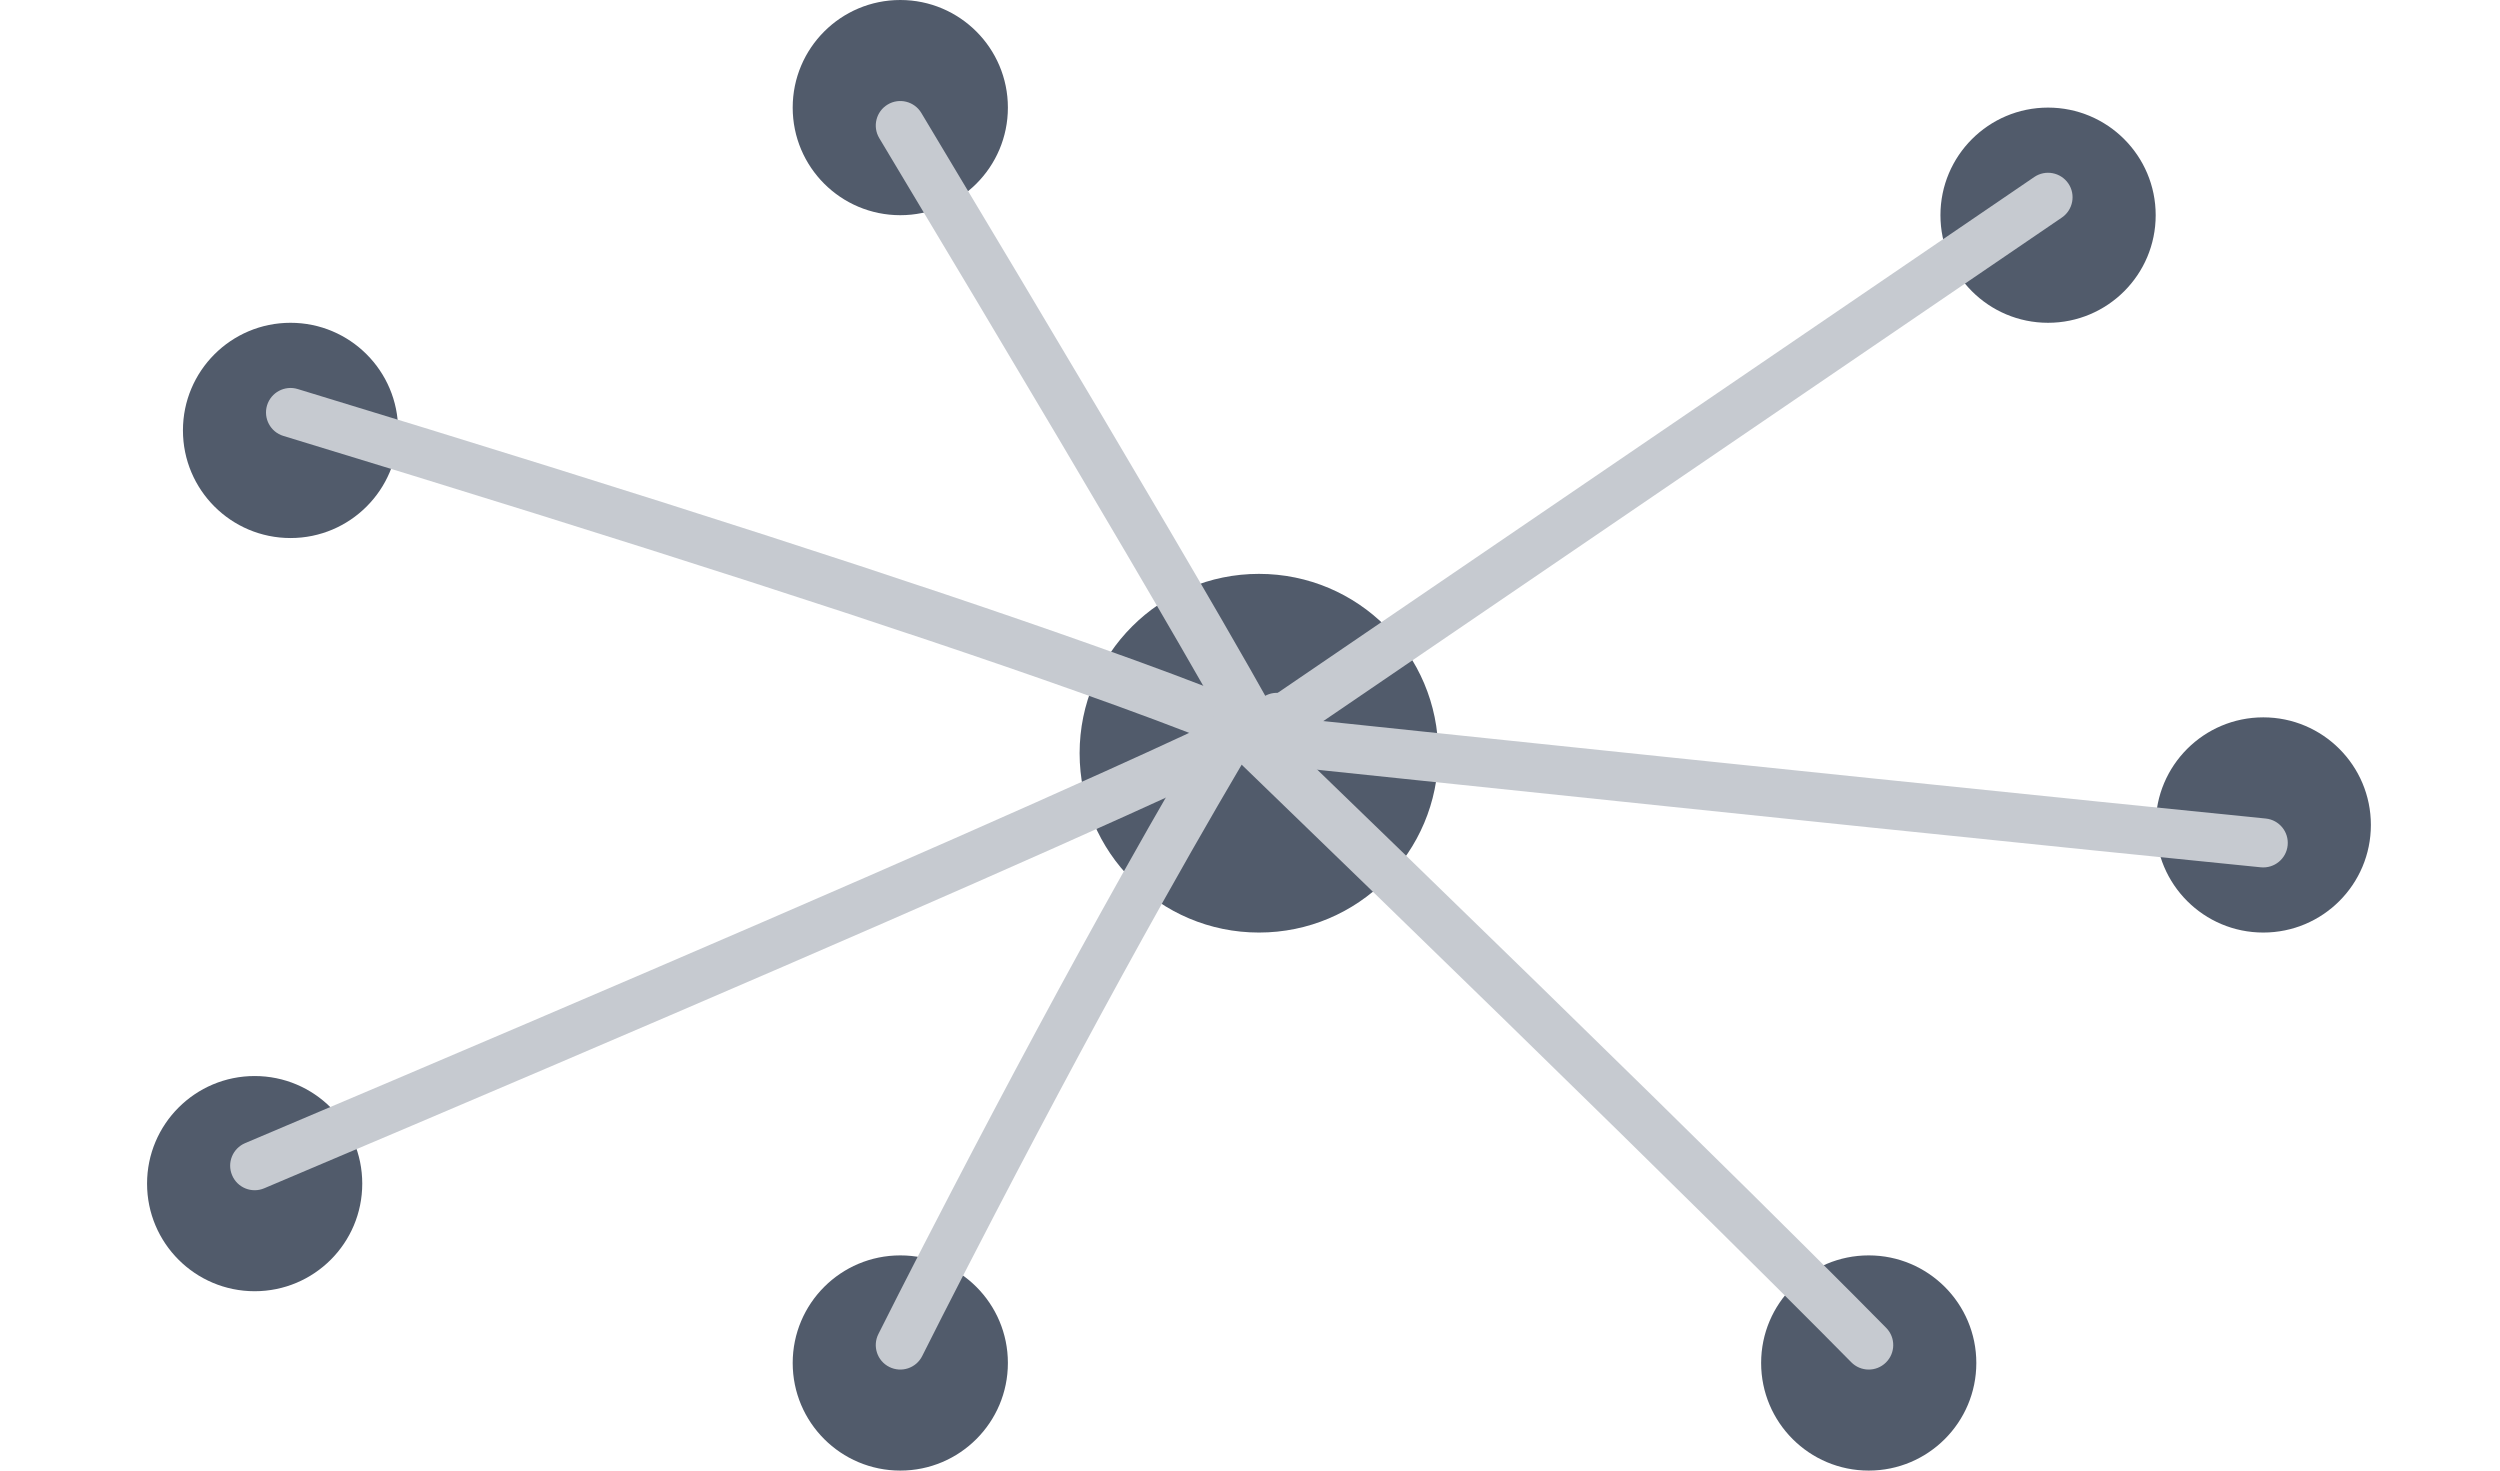
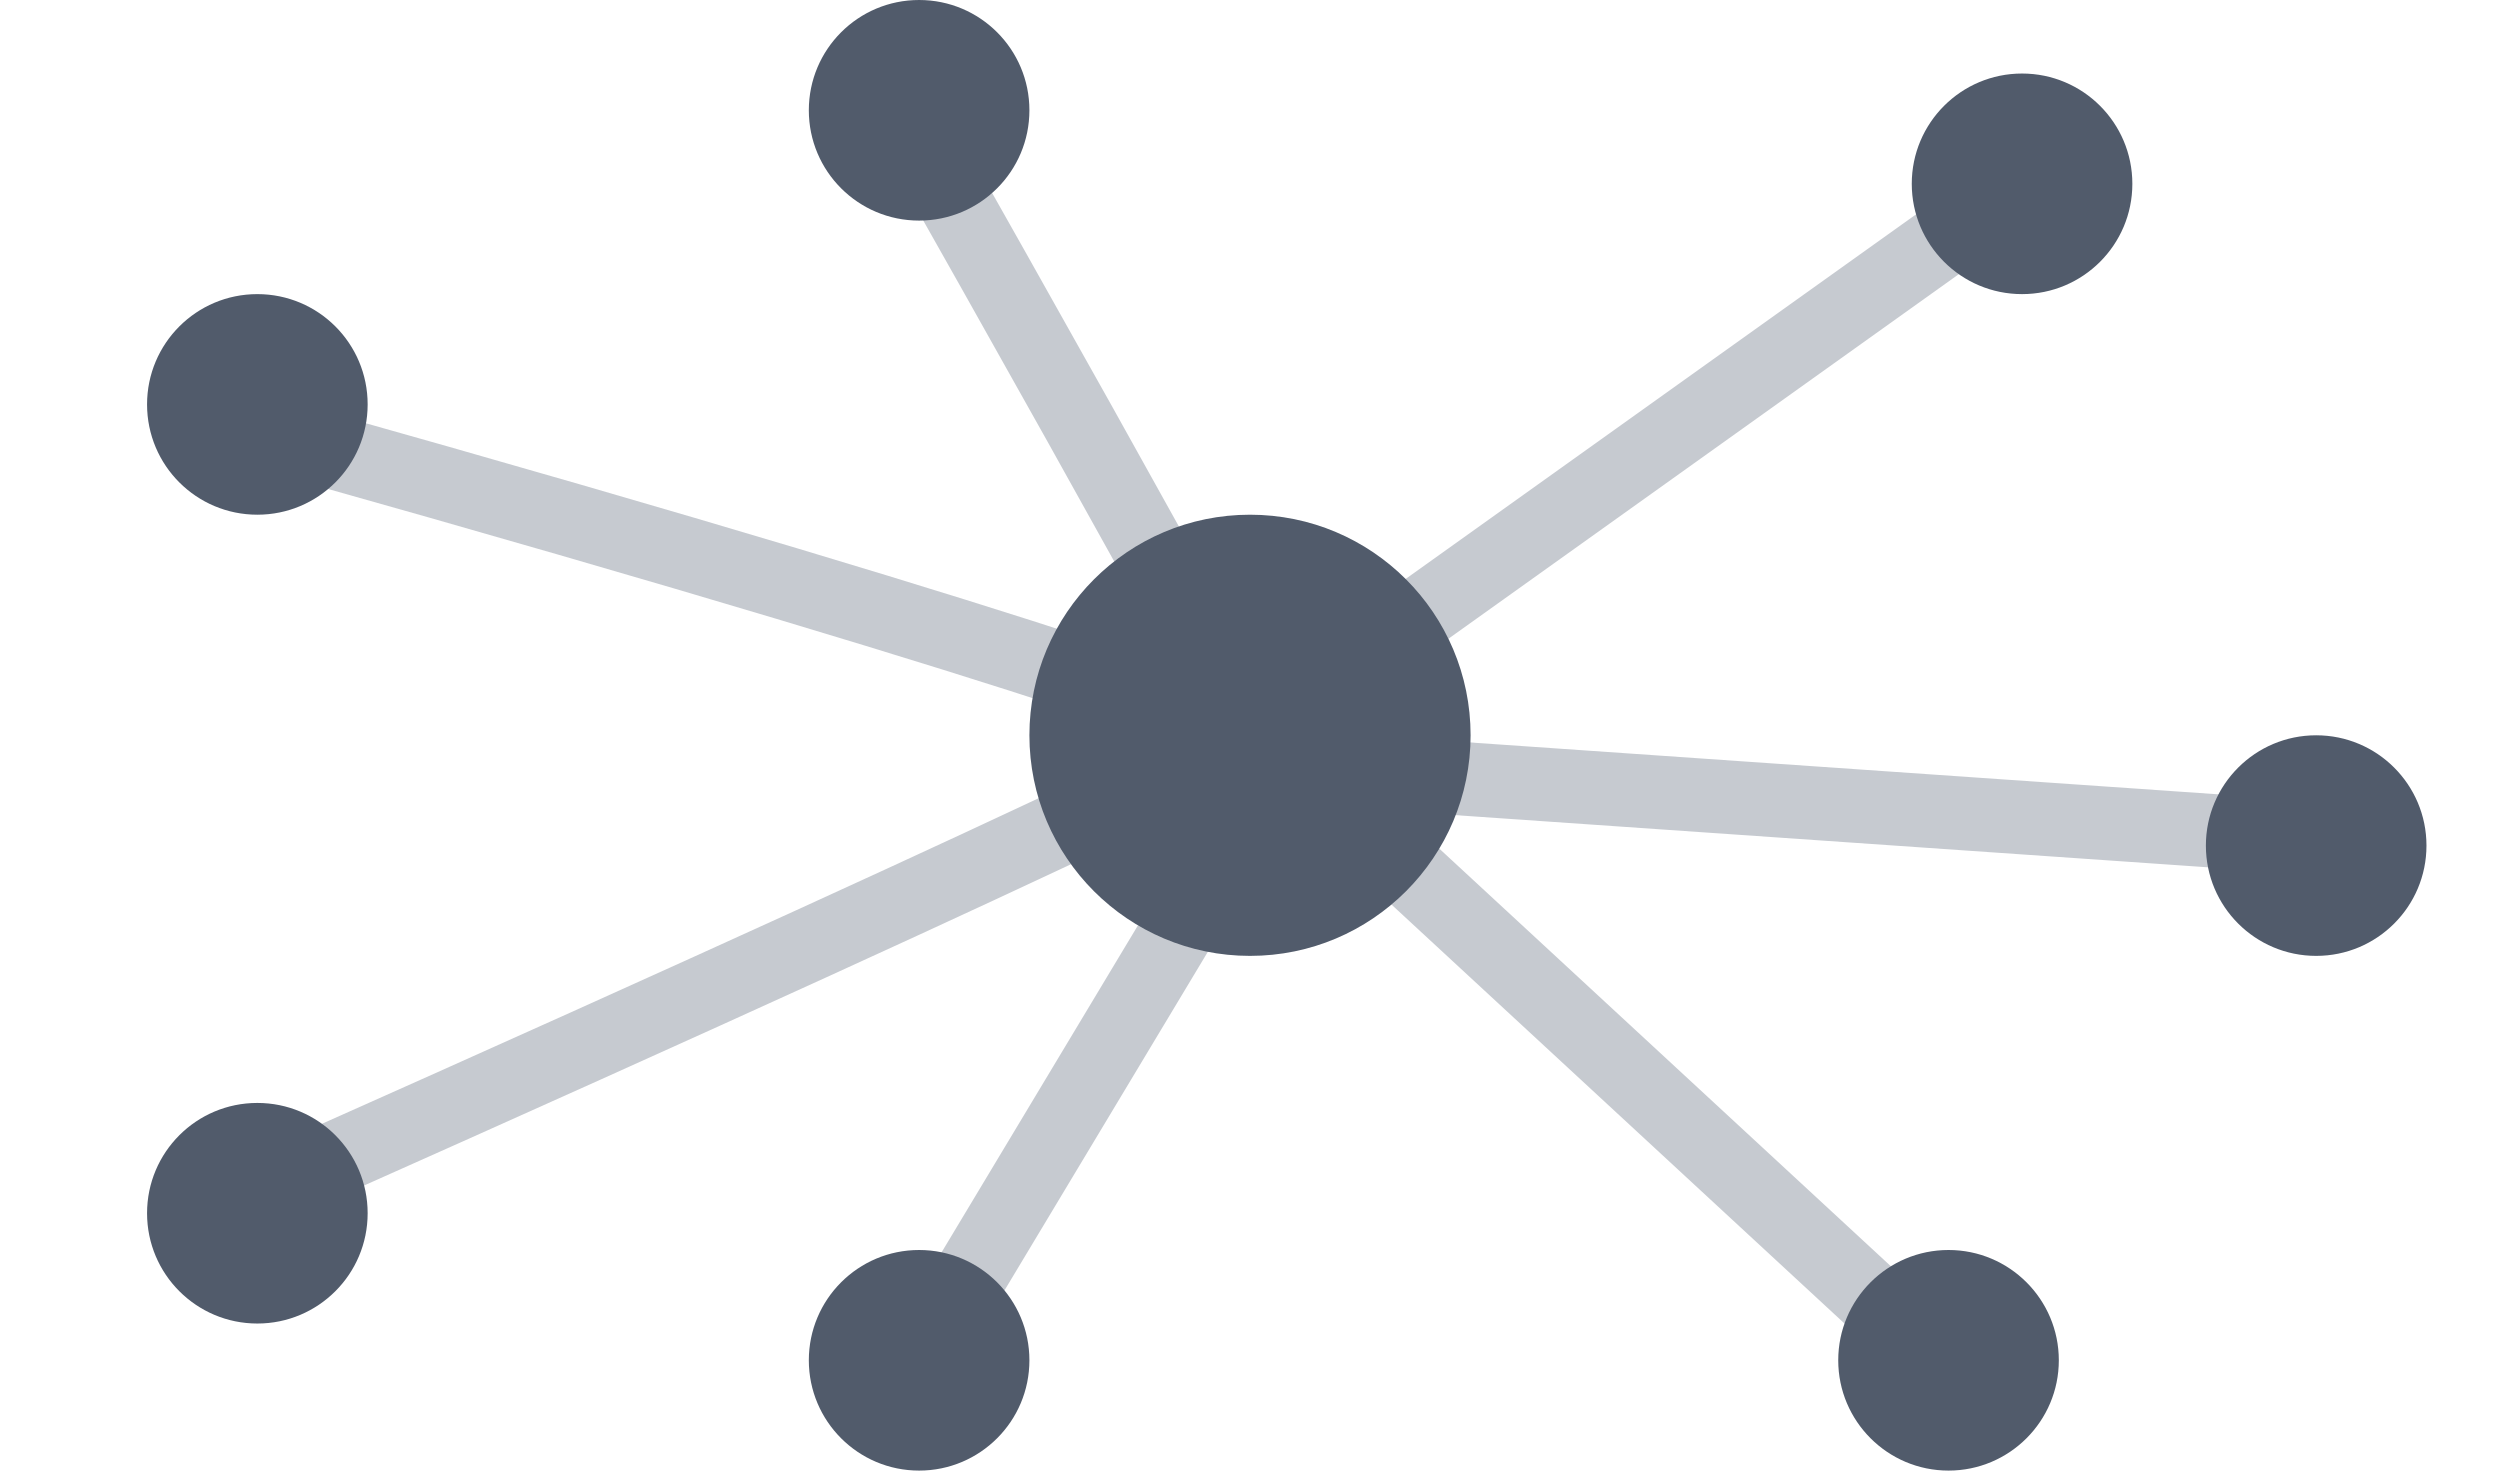
- <svg xmlns="http://www.w3.org/2000/svg" width="34px" height="20px" viewBox="0 0 51 30" version="1.1">
-   <g stroke="none" stroke-width="1" fill="none" fill-rule="evenodd">
-     <g transform="translate(-462, -289)">
-       <g transform="translate(57, 289)">
-         <g transform="translate(405, 0)">
-           <rect fill-rule="nonzero" x="0" y="0" width="51" height="30" />
-           <path d="M20.561,27.805 C20.561,29.017 19.578,30 18.366,30 C17.153,30 16.171,29.017 16.171,27.805 C16.171,26.592 17.153,25.61 18.366,25.61 C19.578,25.61 20.561,26.592 20.561,27.805" fill="#515B6B" />
-           <path d="M7.39,24.146 C7.39,25.359 6.408,26.341 5.195,26.341 C3.983,26.341 3,25.359 3,24.146 C3,22.934 3.983,21.951 5.195,21.951 C6.408,21.951 7.39,22.934 7.39,24.146" fill="#515B6B" />
-           <path d="M40.317,27.805 C40.317,29.017 39.334,30 38.122,30 C36.91,30 35.927,29.017 35.927,27.805 C35.927,26.592 36.91,25.61 38.122,25.61 C39.334,25.61 40.317,26.592 40.317,27.805" fill="#515B6B" />
-           <path d="M48.366,16.829 C48.366,18.042 47.383,19.024 46.171,19.024 C44.958,19.024 43.976,18.042 43.976,16.829 C43.976,15.617 44.958,14.634 46.171,14.634 C47.383,14.634 48.366,15.617 48.366,16.829" fill="#515B6B" />
-           <path d="M43.976,4.39 C43.976,5.603 42.993,6.585 41.78,6.585 C40.568,6.585 39.585,5.603 39.585,4.39 C39.585,3.178 40.568,2.195 41.78,2.195 C42.993,2.195 43.976,3.178 43.976,4.39" fill="#515B6B" />
-           <path d="M20.561,2.195 C20.561,3.408 19.578,4.39 18.366,4.39 C17.153,4.39 16.171,3.408 16.171,2.195 C16.171,0.983 17.153,0 18.366,0 C19.578,0 20.561,0.983 20.561,2.195" fill="#515B6B" />
-           <path d="M8.122,8.78 C8.122,9.993 7.139,10.976 5.927,10.976 C4.714,10.976 3.732,9.993 3.732,8.78 C3.732,7.568 4.714,6.585 5.927,6.585 C7.139,6.585 8.122,7.568 8.122,8.78" fill="#515B6B" />
-           <path d="M29.341,15.366 C29.341,17.386 27.704,19.024 25.683,19.024 C23.662,19.024 22.024,17.386 22.024,15.366 C22.024,13.346 23.662,11.707 25.683,11.707 C27.704,11.707 29.341,13.346 29.341,15.366" fill="#515B6B" />
-           <path d="M25.907,14.553 C26.154,14.676 26.254,14.977 26.13,15.224 C26.007,15.471 25.706,15.571 25.459,15.447 C25.381,15.408 25.167,15.313 24.775,15.155 C24.111,14.886 23.183,14.537 21.949,14.099 C18.412,12.844 13.137,11.132 5.781,8.893 C5.517,8.813 5.368,8.533 5.448,8.269 C5.529,8.005 5.808,7.856 6.072,7.936 C13.442,10.179 18.731,11.896 22.283,13.157 C23.53,13.599 24.471,13.953 25.15,14.228 C25.565,14.395 25.802,14.501 25.907,14.553 Z" fill="#C6CAD0" fill-rule="nonzero" />
-           <path d="M25.792,14.205 C26.028,14.063 26.335,14.14 26.478,14.377 C26.62,14.614 26.543,14.921 26.306,15.063 C26.234,15.106 26.048,15.204 25.685,15.381 C25.094,15.669 24.207,16.083 22.962,16.645 C19.414,18.247 13.716,20.718 5.39,24.241 C5.136,24.349 4.842,24.23 4.735,23.975 C4.627,23.721 4.746,23.428 5,23.32 C13.32,19.8 19.01,17.332 22.55,15.733 C23.787,15.175 24.666,14.765 25.246,14.482 C25.586,14.316 25.749,14.231 25.792,14.205 Z" fill="#C6CAD0" fill-rule="nonzero" />
-           <path d="M38.48,27.09 C38.673,27.287 38.669,27.604 38.471,27.797 C38.274,27.99 37.957,27.986 37.764,27.788 C37.67,27.692 37.466,27.485 37.137,27.155 C36.59,26.605 35.889,25.908 35.023,25.051 C32.545,22.603 29.232,19.369 24.97,15.251 C24.771,15.059 24.766,14.743 24.957,14.544 C25.149,14.346 25.466,14.34 25.664,14.532 C29.93,18.652 33.246,21.889 35.726,24.34 C36.594,25.199 37.296,25.898 37.846,26.45 C38.176,26.781 38.383,26.991 38.48,27.09 Z" fill="#C6CAD0" fill-rule="nonzero" />
-           <path d="M25.996,15.61 C25.722,15.582 25.523,15.335 25.552,15.061 C25.58,14.786 25.827,14.587 26.101,14.616 C26.289,14.636 26.643,14.673 27.138,14.725 C27.964,14.812 28.886,14.909 29.88,15.013 C32.722,15.311 35.58,15.608 38.268,15.886 C38.458,15.906 38.458,15.906 38.649,15.925 C41.626,16.233 44.191,16.495 46.22,16.698 C46.495,16.725 46.696,16.97 46.668,17.245 C46.641,17.52 46.396,17.72 46.121,17.693 C44.09,17.49 41.524,17.228 38.546,16.92 C38.356,16.9 38.356,16.9 38.165,16.881 C35.476,16.603 32.619,16.305 29.776,16.007 C28.781,15.903 27.859,15.806 27.034,15.72 C26.538,15.668 26.185,15.63 25.996,15.61 Z" fill="#C6CAD0" fill-rule="nonzero" />
-           <path d="M25.965,15.413 C25.736,15.569 25.425,15.51 25.27,15.282 C25.114,15.054 25.173,14.742 25.401,14.587 L41.499,3.611 C41.727,3.456 42.038,3.515 42.194,3.743 C42.349,3.971 42.29,4.282 42.062,4.438 L25.965,15.413 Z" fill="#C6CAD0" fill-rule="nonzero" />
-           <path d="M18.813,27.663 C18.69,27.91 18.389,28.01 18.142,27.886 C17.895,27.763 17.795,27.462 17.919,27.215 C17.992,27.068 18.131,26.794 18.326,26.409 C18.652,25.769 19.018,25.056 19.418,24.288 C20.559,22.094 21.736,19.9 22.884,17.851 C23.258,17.184 23.624,16.541 23.98,15.927 C24.292,15.39 24.595,14.876 24.889,14.387 C25.031,14.151 25.338,14.074 25.575,14.217 C25.811,14.359 25.888,14.666 25.746,14.903 C25.454,15.387 25.154,15.896 24.846,16.428 C24.492,17.038 24.128,17.677 23.756,18.34 C22.614,20.379 21.442,22.564 20.305,24.75 C19.907,25.515 19.542,26.225 19.217,26.863 C19.023,27.245 18.886,27.518 18.813,27.663 Z" fill="#C6CAD0" fill-rule="nonzero" />
-           <path d="M26.13,14.776 C26.254,15.023 26.154,15.324 25.907,15.447 C25.66,15.571 25.359,15.471 25.236,15.224 C25.217,15.185 25.154,15.068 25.029,14.843 C24.816,14.46 24.5,13.905 24.061,13.147 C22.805,10.977 20.817,7.618 17.937,2.818 C17.795,2.581 17.872,2.274 18.109,2.132 C18.345,1.99 18.653,2.067 18.795,2.304 C21.677,7.108 23.668,10.471 24.927,12.646 C25.368,13.408 25.687,13.968 25.903,14.357 C26.035,14.594 26.104,14.723 26.13,14.776 Z" fill="#C6CAD0" fill-rule="nonzero" />
-         </g>
-       </g>
+ <svg xmlns="http://www.w3.org/2000/svg" width="34" height="20" viewBox="0 0 34 20" fill="none">
+   <g id="lines">
+     <g id="lines-img-normal">
+       <path id="Stroke 17" d="M17 10C17 10 15.074 9.111 4 6" stroke="#C6CAD0" stroke-linecap="round" />
+       <path id="Stroke 19" d="M17 10C17 10 15.86 10.72 4 16" stroke="#C6CAD0" stroke-linecap="round" />
+       <path id="Stroke 21" d="M26.317 18.458L17.171 10" stroke="#C6CAD0" stroke-linecap="round" />
+       <path id="Stroke 23" d="M30.342 11.316L17.488 10.425" stroke="#C6CAD0" stroke-linecap="round" />
+       <path id="Stroke 25" d="M17 10L27.5 2.5" stroke="#C6CAD0" stroke-linecap="round" />
+       <path id="Stroke 27" fill-rule="evenodd" clip-rule="evenodd" d="M17.171 10.734L12.469 18.563L17.171 10.734Z" stroke="#C6CAD0" stroke-linecap="round" />
+       <path id="Stroke 29" d="M17 10C17 10 16.5 8.941 12 1" stroke="#C6CAD0" stroke-linecap="round" />
+       <path id="Fill 1" fill-rule="evenodd" clip-rule="evenodd" d="M14 18.5C14 19.328 13.329 20 12.5 20C11.671 20 11 19.328 11 18.5C11 17.672 11.671 17 12.5 17C13.329 17 14 17.672 14 18.5Z" fill="#515B6B" />
+       <path id="Fill 3" fill-rule="evenodd" clip-rule="evenodd" d="M5 16.5C5 17.328 4.329 18 3.5 18C2.671 18 2 17.328 2 16.5C2 15.671 2.671 15 3.5 15C4.329 15 5 15.671 5 16.5Z" fill="#515B6B" />
+       <path id="Fill 5" fill-rule="evenodd" clip-rule="evenodd" d="M28 18.5C28 19.328 27.328 20 26.5 20C25.672 20 25 19.328 25 18.5C25 17.672 25.672 17 26.5 17C27.328 17 28 17.672 28 18.5Z" fill="#515B6B" />
+       <path id="Fill 7" fill-rule="evenodd" clip-rule="evenodd" d="M33 11.5C33 12.329 32.328 13 31.5 13C30.672 13 30 12.329 30 11.5C30 10.671 30.672 10 31.5 10C32.328 10 33 10.671 33 11.5Z" fill="#515B6B" />
+       <path id="Fill 9" fill-rule="evenodd" clip-rule="evenodd" d="M29 2.5C29 3.329 28.328 4 27.5 4C26.672 4 26 3.329 26 2.5C26 1.671 26.672 1 27.5 1C28.328 1 29 1.671 29 2.5Z" fill="#515B6B" />
+       <path id="Fill 11" fill-rule="evenodd" clip-rule="evenodd" d="M14 1.5C14 2.329 13.329 3 12.5 3C11.671 3 11 2.329 11 1.5C11 0.671 11.671 0 12.5 0C13.329 0 14 0.671 14 1.5Z" fill="#515B6B" />
+       <path id="Fill 13" fill-rule="evenodd" clip-rule="evenodd" d="M5 5.5C5 6.329 4.329 7 3.5 7C2.671 7 2 6.329 2 5.5C2 4.671 2.671 4 3.5 4C4.329 4 5 4.671 5 5.5Z" fill="#515B6B" />
+       <path id="Fill 15" fill-rule="evenodd" clip-rule="evenodd" d="M20 10C20 11.657 18.657 13 17 13C15.343 13 14 11.657 14 10C14 8.343 15.343 7 17 7C18.657 7 20 8.343 20 10Z" fill="#515B6B" />
    </g>
  </g>
</svg>
